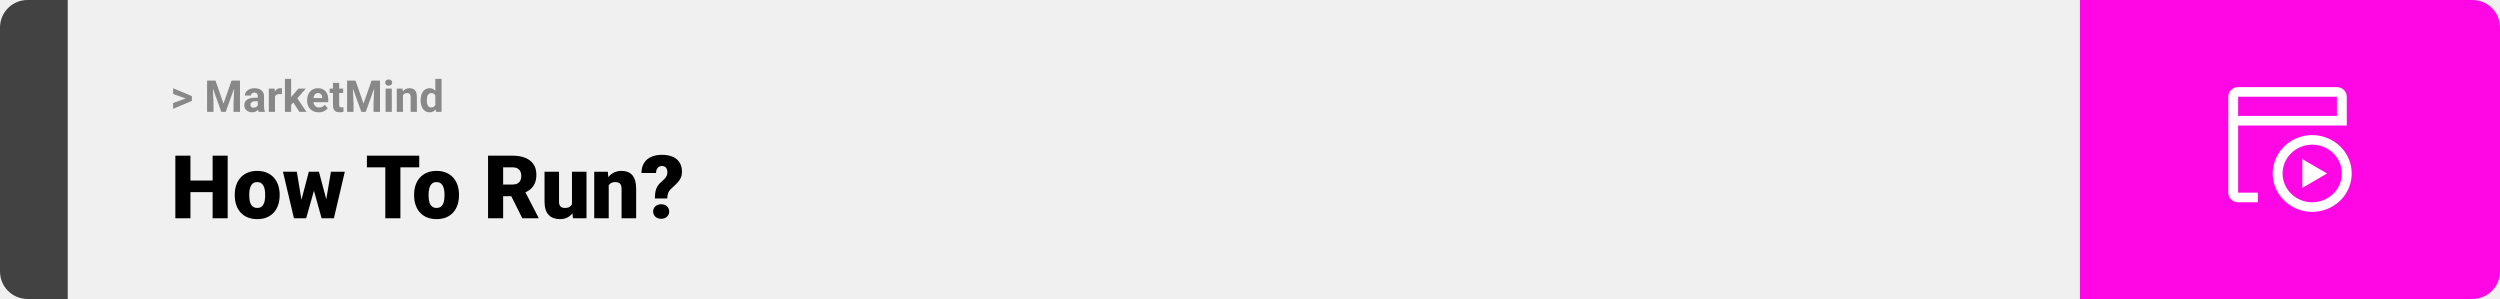
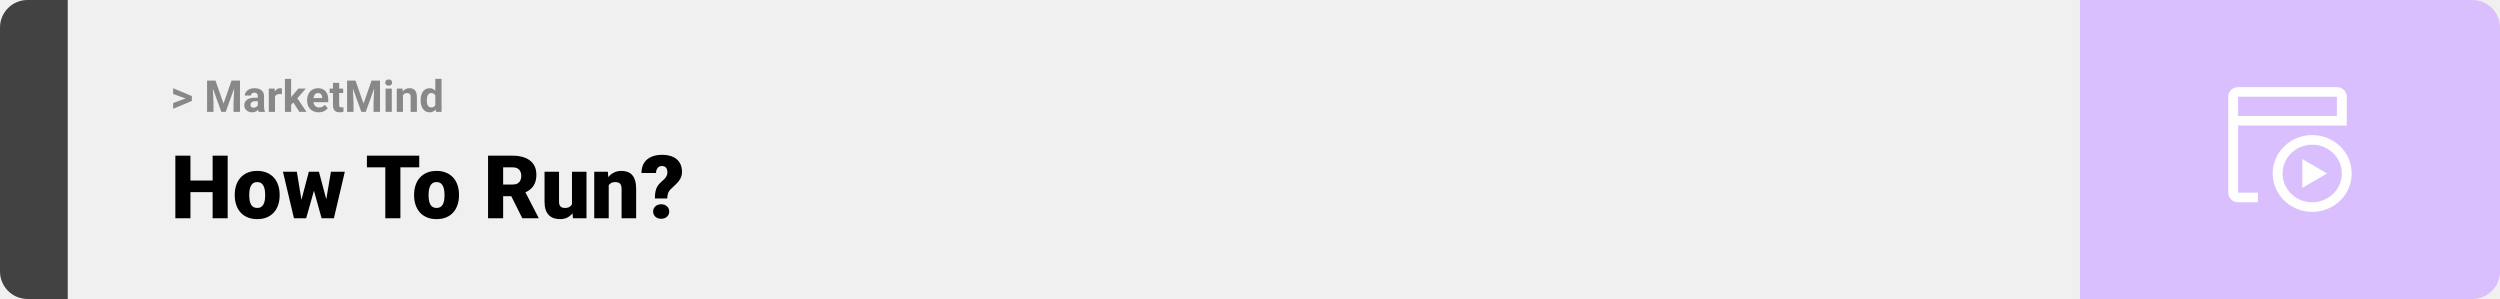
<svg xmlns="http://www.w3.org/2000/svg" width="1363" height="163" viewBox="0 0 1363 163" fill="none">
  <path d="M0 15C0 6.716 6.716 0 15 0H37V163H15C6.716 163 0 156.284 0 148V15Z" fill="#424242" />
  <rect width="1097" height="163" transform="translate(37)" fill="#F0F0F0" />
  <path d="M101.906 53.922L94.394 51.238V48.086L104.602 52.375V54.637L101.906 53.922ZM94.394 56.172L101.918 53.43L104.602 52.785V55.035L94.394 59.324V56.172ZM114.504 43.938H117.48L121.863 56.465L126.246 43.938H129.223L123.059 61H120.668L114.504 43.938ZM112.898 43.938H115.863L116.402 56.148V61H112.898V43.938ZM127.863 43.938H130.84V61H127.324V56.148L127.863 43.938ZM140.555 58.141V52.492C140.555 52.086 140.488 51.738 140.355 51.449C140.223 51.152 140.016 50.922 139.734 50.758C139.461 50.594 139.105 50.512 138.668 50.512C138.293 50.512 137.969 50.578 137.695 50.711C137.422 50.836 137.211 51.02 137.062 51.262C136.914 51.496 136.84 51.773 136.84 52.094H133.465C133.465 51.555 133.59 51.043 133.84 50.559C134.09 50.074 134.453 49.648 134.93 49.281C135.406 48.906 135.973 48.613 136.629 48.402C137.293 48.191 138.035 48.086 138.855 48.086C139.84 48.086 140.715 48.25 141.48 48.578C142.246 48.906 142.848 49.398 143.285 50.055C143.73 50.711 143.953 51.531 143.953 52.516V57.941C143.953 58.637 143.996 59.207 144.082 59.652C144.168 60.09 144.293 60.473 144.457 60.801V61H141.047C140.883 60.656 140.758 60.227 140.672 59.711C140.594 59.188 140.555 58.664 140.555 58.141ZM141 53.277L141.023 55.188H139.137C138.691 55.188 138.305 55.238 137.977 55.34C137.648 55.441 137.379 55.586 137.168 55.773C136.957 55.953 136.801 56.164 136.699 56.406C136.605 56.648 136.559 56.914 136.559 57.203C136.559 57.492 136.625 57.754 136.758 57.988C136.891 58.215 137.082 58.395 137.332 58.527C137.582 58.652 137.875 58.715 138.211 58.715C138.719 58.715 139.16 58.613 139.535 58.41C139.91 58.207 140.199 57.957 140.402 57.66C140.613 57.363 140.723 57.082 140.73 56.816L141.621 58.246C141.496 58.566 141.324 58.898 141.105 59.242C140.895 59.586 140.625 59.91 140.297 60.215C139.969 60.512 139.574 60.758 139.113 60.953C138.652 61.141 138.105 61.234 137.473 61.234C136.668 61.234 135.938 61.074 135.281 60.754C134.633 60.426 134.117 59.977 133.734 59.406C133.359 58.828 133.172 58.172 133.172 57.438C133.172 56.773 133.297 56.184 133.547 55.668C133.797 55.152 134.164 54.719 134.648 54.367C135.141 54.008 135.754 53.738 136.488 53.559C137.223 53.371 138.074 53.277 139.043 53.277H141ZM149.93 51.086V61H146.555V48.32H149.73L149.93 51.086ZM153.75 48.238L153.691 51.367C153.527 51.344 153.328 51.324 153.094 51.309C152.867 51.285 152.66 51.273 152.473 51.273C151.996 51.273 151.582 51.336 151.23 51.461C150.887 51.578 150.598 51.754 150.363 51.988C150.137 52.223 149.965 52.508 149.848 52.844C149.738 53.18 149.676 53.562 149.66 53.992L148.98 53.781C148.98 52.961 149.062 52.207 149.227 51.52C149.391 50.824 149.629 50.219 149.941 49.703C150.262 49.188 150.652 48.789 151.113 48.508C151.574 48.227 152.102 48.086 152.695 48.086C152.883 48.086 153.074 48.102 153.27 48.133C153.465 48.156 153.625 48.191 153.75 48.238ZM158.719 42.988V61H155.344V42.988H158.719ZM166.711 48.32L161.203 54.602L158.25 57.59L157.02 55.152L159.363 52.176L162.656 48.32H166.711ZM163.207 61L159.457 55.141L161.789 53.102L167.098 61H163.207ZM173.766 61.234C172.781 61.234 171.898 61.078 171.117 60.766C170.336 60.445 169.672 60.004 169.125 59.441C168.586 58.879 168.172 58.227 167.883 57.484C167.594 56.734 167.449 55.938 167.449 55.094V54.625C167.449 53.664 167.586 52.785 167.859 51.988C168.133 51.191 168.523 50.5 169.031 49.914C169.547 49.328 170.172 48.879 170.906 48.566C171.641 48.246 172.469 48.086 173.391 48.086C174.289 48.086 175.086 48.234 175.781 48.531C176.477 48.828 177.059 49.25 177.527 49.797C178.004 50.344 178.363 51 178.605 51.766C178.848 52.523 178.969 53.367 178.969 54.297V55.703H168.891V53.453H175.652V53.195C175.652 52.727 175.566 52.309 175.395 51.941C175.23 51.566 174.98 51.27 174.645 51.051C174.309 50.832 173.879 50.723 173.355 50.723C172.91 50.723 172.527 50.82 172.207 51.016C171.887 51.211 171.625 51.484 171.422 51.836C171.227 52.188 171.078 52.602 170.977 53.078C170.883 53.547 170.836 54.062 170.836 54.625V55.094C170.836 55.602 170.906 56.07 171.047 56.5C171.195 56.93 171.402 57.301 171.668 57.613C171.941 57.926 172.27 58.168 172.652 58.34C173.043 58.512 173.484 58.598 173.977 58.598C174.586 58.598 175.152 58.48 175.676 58.246C176.207 58.004 176.664 57.641 177.047 57.156L178.688 58.938C178.422 59.32 178.059 59.688 177.598 60.039C177.145 60.391 176.598 60.68 175.957 60.906C175.316 61.125 174.586 61.234 173.766 61.234ZM187.102 48.32V50.711H179.719V48.32H187.102ZM181.547 45.191H184.922V57.18C184.922 57.547 184.969 57.828 185.062 58.023C185.164 58.219 185.312 58.355 185.508 58.434C185.703 58.504 185.949 58.539 186.246 58.539C186.457 58.539 186.645 58.531 186.809 58.516C186.98 58.492 187.125 58.469 187.242 58.445L187.254 60.93C186.965 61.023 186.652 61.098 186.316 61.152C185.98 61.207 185.609 61.234 185.203 61.234C184.461 61.234 183.812 61.113 183.258 60.871C182.711 60.621 182.289 60.223 181.992 59.676C181.695 59.129 181.547 58.41 181.547 57.52V45.191ZM190.84 43.938H193.816L198.199 56.465L202.582 43.938H205.559L199.395 61H197.004L190.84 43.938ZM189.234 43.938H192.199L192.738 56.148V61H189.234V43.938ZM204.199 43.938H207.176V61H203.66V56.148L204.199 43.938ZM213.609 48.32V61H210.223V48.32H213.609ZM210.012 45.016C210.012 44.523 210.184 44.117 210.527 43.797C210.871 43.477 211.332 43.316 211.91 43.316C212.48 43.316 212.938 43.477 213.281 43.797C213.633 44.117 213.809 44.523 213.809 45.016C213.809 45.508 213.633 45.914 213.281 46.234C212.938 46.555 212.48 46.715 211.91 46.715C211.332 46.715 210.871 46.555 210.527 46.234C210.184 45.914 210.012 45.508 210.012 45.016ZM219.703 51.027V61H216.328V48.32H219.492L219.703 51.027ZM219.211 54.215H218.297C218.297 53.277 218.418 52.434 218.66 51.684C218.902 50.926 219.242 50.281 219.68 49.75C220.117 49.211 220.637 48.801 221.238 48.52C221.848 48.23 222.527 48.086 223.277 48.086C223.871 48.086 224.414 48.172 224.906 48.344C225.398 48.516 225.82 48.789 226.172 49.164C226.531 49.539 226.805 50.035 226.992 50.652C227.188 51.27 227.285 52.023 227.285 52.914V61H223.887V52.902C223.887 52.34 223.809 51.902 223.652 51.59C223.496 51.277 223.266 51.059 222.961 50.934C222.664 50.801 222.297 50.734 221.859 50.734C221.406 50.734 221.012 50.824 220.676 51.004C220.348 51.184 220.074 51.434 219.855 51.754C219.645 52.066 219.484 52.434 219.375 52.855C219.266 53.277 219.211 53.73 219.211 54.215ZM237.34 58.234V43H240.738V61H237.68L237.34 58.234ZM229.324 54.812V54.566C229.324 53.598 229.434 52.719 229.652 51.93C229.871 51.133 230.191 50.449 230.613 49.879C231.035 49.309 231.555 48.867 232.172 48.555C232.789 48.242 233.492 48.086 234.281 48.086C235.023 48.086 235.672 48.242 236.227 48.555C236.789 48.867 237.266 49.312 237.656 49.891C238.055 50.461 238.375 51.137 238.617 51.918C238.859 52.691 239.035 53.539 239.145 54.461V55C239.035 55.883 238.859 56.703 238.617 57.461C238.375 58.219 238.055 58.883 237.656 59.453C237.266 60.016 236.789 60.453 236.227 60.766C235.664 61.078 235.008 61.234 234.258 61.234C233.469 61.234 232.766 61.074 232.148 60.754C231.539 60.434 231.023 59.984 230.602 59.406C230.188 58.828 229.871 58.148 229.652 57.367C229.434 56.586 229.324 55.734 229.324 54.812ZM232.699 54.566V54.812C232.699 55.336 232.738 55.824 232.816 56.277C232.902 56.73 233.039 57.133 233.227 57.484C233.422 57.828 233.672 58.098 233.977 58.293C234.289 58.48 234.668 58.574 235.113 58.574C235.691 58.574 236.168 58.445 236.543 58.188C236.918 57.922 237.203 57.559 237.398 57.098C237.602 56.637 237.719 56.105 237.75 55.504V53.969C237.727 53.477 237.656 53.035 237.539 52.645C237.43 52.246 237.266 51.906 237.047 51.625C236.836 51.344 236.57 51.125 236.25 50.969C235.938 50.812 235.566 50.734 235.137 50.734C234.699 50.734 234.324 50.836 234.012 51.039C233.699 51.234 233.445 51.504 233.25 51.848C233.062 52.191 232.922 52.598 232.828 53.066C232.742 53.527 232.699 54.027 232.699 54.566Z" fill="#888888" />
  <path d="M118.594 98.422V104.75H101.086V98.422H118.594ZM103.828 84.875V119H95.602V84.875H103.828ZM124.125 84.875V119H115.922V84.875H124.125ZM127.992 106.578V106.086C127.992 104.227 128.258 102.516 128.789 100.953C129.32 99.375 130.102 98.008 131.133 96.852C132.164 95.695 133.438 94.797 134.953 94.156C136.469 93.5 138.219 93.172 140.203 93.172C142.203 93.172 143.961 93.5 145.477 94.156C147.008 94.797 148.289 95.695 149.32 96.852C150.352 98.008 151.133 99.375 151.664 100.953C152.195 102.516 152.461 104.227 152.461 106.086V106.578C152.461 108.422 152.195 110.133 151.664 111.711C151.133 113.273 150.352 114.641 149.32 115.812C148.289 116.969 147.016 117.867 145.5 118.508C143.984 119.148 142.234 119.469 140.25 119.469C138.266 119.469 136.508 119.148 134.977 118.508C133.445 117.867 132.164 116.969 131.133 115.812C130.102 114.641 129.32 113.273 128.789 111.711C128.258 110.133 127.992 108.422 127.992 106.578ZM135.891 106.086V106.578C135.891 107.531 135.961 108.422 136.102 109.25C136.242 110.078 136.477 110.805 136.805 111.43C137.133 112.039 137.578 112.516 138.141 112.859C138.703 113.203 139.406 113.375 140.25 113.375C141.078 113.375 141.766 113.203 142.312 112.859C142.875 112.516 143.32 112.039 143.648 111.43C143.977 110.805 144.211 110.078 144.352 109.25C144.492 108.422 144.562 107.531 144.562 106.578V106.086C144.562 105.164 144.492 104.297 144.352 103.484C144.211 102.656 143.977 101.93 143.648 101.305C143.32 100.664 142.875 100.164 142.312 99.805C141.75 99.445 141.047 99.266 140.203 99.266C139.375 99.266 138.68 99.445 138.117 99.805C137.57 100.164 137.133 100.664 136.805 101.305C136.477 101.93 136.242 102.656 136.102 103.484C135.961 104.297 135.891 105.164 135.891 106.086ZM163.688 111.453L168.375 93.641H173.32L171.562 102.57L166.922 119H162.961L163.688 111.453ZM161.836 93.641L164.742 111.312L165.07 119H160.266L154.266 93.641H161.836ZM177.492 110.938L180.422 93.641H187.992L182.039 119H177.234L177.492 110.938ZM173.883 93.641L178.617 111.406L179.344 119H175.336L170.789 102.617L169.102 93.641H173.883ZM218.297 84.875V119H210.07V84.875H218.297ZM228.562 84.875V91.227H200.039V84.875H228.562ZM225.773 106.578V106.086C225.773 104.227 226.039 102.516 226.57 100.953C227.102 99.375 227.883 98.008 228.914 96.852C229.945 95.695 231.219 94.797 232.734 94.156C234.25 93.5 236 93.172 237.984 93.172C239.984 93.172 241.742 93.5 243.258 94.156C244.789 94.797 246.07 95.695 247.102 96.852C248.133 98.008 248.914 99.375 249.445 100.953C249.977 102.516 250.242 104.227 250.242 106.086V106.578C250.242 108.422 249.977 110.133 249.445 111.711C248.914 113.273 248.133 114.641 247.102 115.812C246.07 116.969 244.797 117.867 243.281 118.508C241.766 119.148 240.016 119.469 238.031 119.469C236.047 119.469 234.289 119.148 232.758 118.508C231.227 117.867 229.945 116.969 228.914 115.812C227.883 114.641 227.102 113.273 226.57 111.711C226.039 110.133 225.773 108.422 225.773 106.578ZM233.672 106.086V106.578C233.672 107.531 233.742 108.422 233.883 109.25C234.023 110.078 234.258 110.805 234.586 111.43C234.914 112.039 235.359 112.516 235.922 112.859C236.484 113.203 237.188 113.375 238.031 113.375C238.859 113.375 239.547 113.203 240.094 112.859C240.656 112.516 241.102 112.039 241.43 111.43C241.758 110.805 241.992 110.078 242.133 109.25C242.273 108.422 242.344 107.531 242.344 106.578V106.086C242.344 105.164 242.273 104.297 242.133 103.484C241.992 102.656 241.758 101.93 241.43 101.305C241.102 100.664 240.656 100.164 240.094 99.805C239.531 99.445 238.828 99.266 237.984 99.266C237.156 99.266 236.461 99.445 235.898 99.805C235.352 100.164 234.914 100.664 234.586 101.305C234.258 101.93 234.023 102.656 233.883 103.484C233.742 104.297 233.672 105.164 233.672 106.086ZM266.086 84.875H279.516C282.141 84.875 284.422 85.266 286.359 86.047C288.297 86.828 289.789 87.984 290.836 89.516C291.898 91.047 292.43 92.938 292.43 95.188C292.43 97.141 292.125 98.773 291.516 100.086C290.906 101.398 290.055 102.484 288.961 103.344C287.883 104.188 286.625 104.883 285.188 105.43L282.492 106.953H271.219L271.172 100.602H279.516C280.562 100.602 281.43 100.414 282.117 100.039C282.805 99.664 283.32 99.133 283.664 98.445C284.023 97.742 284.203 96.906 284.203 95.938C284.203 94.953 284.023 94.109 283.664 93.406C283.305 92.703 282.773 92.164 282.07 91.789C281.383 91.414 280.531 91.227 279.516 91.227H274.312V119H266.086V84.875ZM284.766 119L277.219 103.906L285.938 103.859L293.578 118.648V119H284.766ZM311.836 112.836V93.641H319.758V119H312.352L311.836 112.836ZM312.586 107.68L314.648 107.633C314.648 109.336 314.445 110.914 314.039 112.367C313.633 113.805 313.031 115.055 312.234 116.117C311.453 117.18 310.484 118.008 309.328 118.602C308.188 119.18 306.867 119.469 305.367 119.469C304.117 119.469 302.969 119.297 301.922 118.953C300.891 118.594 300 118.039 299.25 117.289C298.5 116.523 297.914 115.547 297.492 114.359C297.086 113.156 296.883 111.719 296.883 110.047V93.641H304.781V110.094C304.781 110.656 304.852 111.141 304.992 111.547C305.133 111.953 305.336 112.297 305.602 112.578C305.867 112.844 306.195 113.047 306.586 113.188C306.992 113.312 307.453 113.375 307.969 113.375C309.156 113.375 310.086 113.125 310.758 112.625C311.43 112.125 311.898 111.445 312.164 110.586C312.445 109.727 312.586 108.758 312.586 107.68ZM331.875 99.055V119H323.977V93.641H331.383L331.875 99.055ZM330.938 105.453L329.086 105.5C329.086 103.562 329.32 101.836 329.789 100.32C330.258 98.789 330.922 97.492 331.781 96.43C332.641 95.367 333.664 94.562 334.852 94.016C336.055 93.453 337.391 93.172 338.859 93.172C340.031 93.172 341.102 93.344 342.07 93.688C343.055 94.031 343.898 94.586 344.602 95.352C345.32 96.117 345.867 97.133 346.242 98.398C346.633 99.648 346.828 101.195 346.828 103.039V119H338.883V103.016C338.883 102 338.742 101.227 338.461 100.695C338.18 100.148 337.773 99.773 337.242 99.57C336.711 99.367 336.062 99.266 335.297 99.266C334.484 99.266 333.797 99.422 333.234 99.734C332.672 100.047 332.219 100.484 331.875 101.047C331.547 101.594 331.305 102.242 331.148 102.992C331.008 103.742 330.938 104.562 330.938 105.453ZM363.773 108.195H357.047C357.047 106.82 357.141 105.609 357.328 104.562C357.531 103.5 357.875 102.547 358.359 101.703C358.844 100.859 359.5 100.078 360.328 99.359C361.062 98.75 361.695 98.164 362.227 97.602C362.758 97.039 363.164 96.469 363.445 95.891C363.727 95.312 363.867 94.695 363.867 94.039C363.867 93.227 363.75 92.562 363.516 92.047C363.297 91.531 362.961 91.148 362.508 90.898C362.07 90.633 361.516 90.5 360.844 90.5C360.297 90.5 359.781 90.633 359.297 90.898C358.828 91.164 358.445 91.578 358.148 92.141C357.852 92.688 357.688 93.414 357.656 94.32H349.711C349.758 91.992 350.273 90.102 351.258 88.648C352.258 87.18 353.586 86.109 355.242 85.438C356.914 84.75 358.781 84.406 360.844 84.406C363.125 84.406 365.086 84.758 366.727 85.461C368.367 86.164 369.625 87.211 370.5 88.602C371.375 89.977 371.812 91.672 371.812 93.688C371.812 95.031 371.555 96.203 371.039 97.203C370.539 98.188 369.859 99.109 369 99.969C368.156 100.812 367.211 101.719 366.164 102.688C365.258 103.484 364.641 104.297 364.312 105.125C363.984 105.938 363.805 106.961 363.773 108.195ZM356.086 115.32C356.086 114.195 356.492 113.258 357.305 112.508C358.117 111.742 359.172 111.359 360.469 111.359C361.766 111.359 362.82 111.742 363.633 112.508C364.445 113.258 364.852 114.195 364.852 115.32C364.852 116.445 364.445 117.391 363.633 118.156C362.82 118.906 361.766 119.281 360.469 119.281C359.172 119.281 358.117 118.906 357.305 118.156C356.492 117.391 356.086 116.445 356.086 115.32Z" fill="black" />
-   <path d="M1134 0H1348C1356.28 0 1363 6.716 1363 15V148C1363 156.284 1356.28 163 1348 163H1134V0Z" fill="#FF07E4" />
+   <path d="M1134 0H1348C1356.28 0 1363 6.716 1363 15V148C1363 156.284 1356.28 163 1348 163H1134V0Z" fill="#DABFFF" />
  <path d="M1260.62 78.885C1263.81 78.885 1266.93 79.805 1269.59 81.529C1272.25 83.254 1274.32 85.704 1275.54 88.572C1276.76 91.439 1277.08 94.594 1276.46 97.638C1275.84 100.682 1274.3 103.478 1272.04 105.673C1269.78 107.868 1266.9 109.362 1263.77 109.968C1260.63 110.573 1257.39 110.262 1254.43 109.075C1251.48 107.887 1248.96 105.876 1247.18 103.295C1245.41 100.714 1244.46 97.681 1244.46 94.577C1244.46 90.415 1246.16 86.424 1249.19 83.481C1252.22 80.538 1256.33 78.885 1260.62 78.885ZM1260.62 73.654C1256.36 73.654 1252.19 74.881 1248.65 77.18C1245.11 79.479 1242.35 82.747 1240.72 86.57C1239.09 90.393 1238.66 94.6 1239.49 98.659C1240.32 102.717 1242.37 106.446 1245.39 109.372C1248.4 112.298 1252.24 114.291 1256.41 115.098C1260.59 115.905 1264.92 115.491 1268.86 113.907C1272.79 112.324 1276.16 109.642 1278.52 106.201C1280.89 102.76 1282.15 98.715 1282.15 94.577C1282.15 89.028 1279.88 83.706 1275.85 79.782C1271.81 75.858 1266.33 73.654 1260.62 73.654Z" fill="white" />
  <path d="M1274.08 47.5H1220.23C1218.8 47.5 1217.43 48.051 1216.42 49.032C1215.41 50.013 1214.85 51.343 1214.85 52.731V105.038C1214.85 106.426 1215.41 107.756 1216.42 108.737C1217.43 109.718 1218.8 110.269 1220.23 110.269H1231V105.038H1220.23V68.423H1279.46V52.731C1279.46 51.343 1278.89 50.013 1277.88 49.032C1276.87 48.051 1275.5 47.5 1274.08 47.5ZM1220.23 63.192V52.731H1274.08V63.192H1220.23Z" fill="white" />
  <path d="M1255.23 86.731V102.423L1268.69 94.577L1255.23 86.731Z" fill="white" />
</svg>
